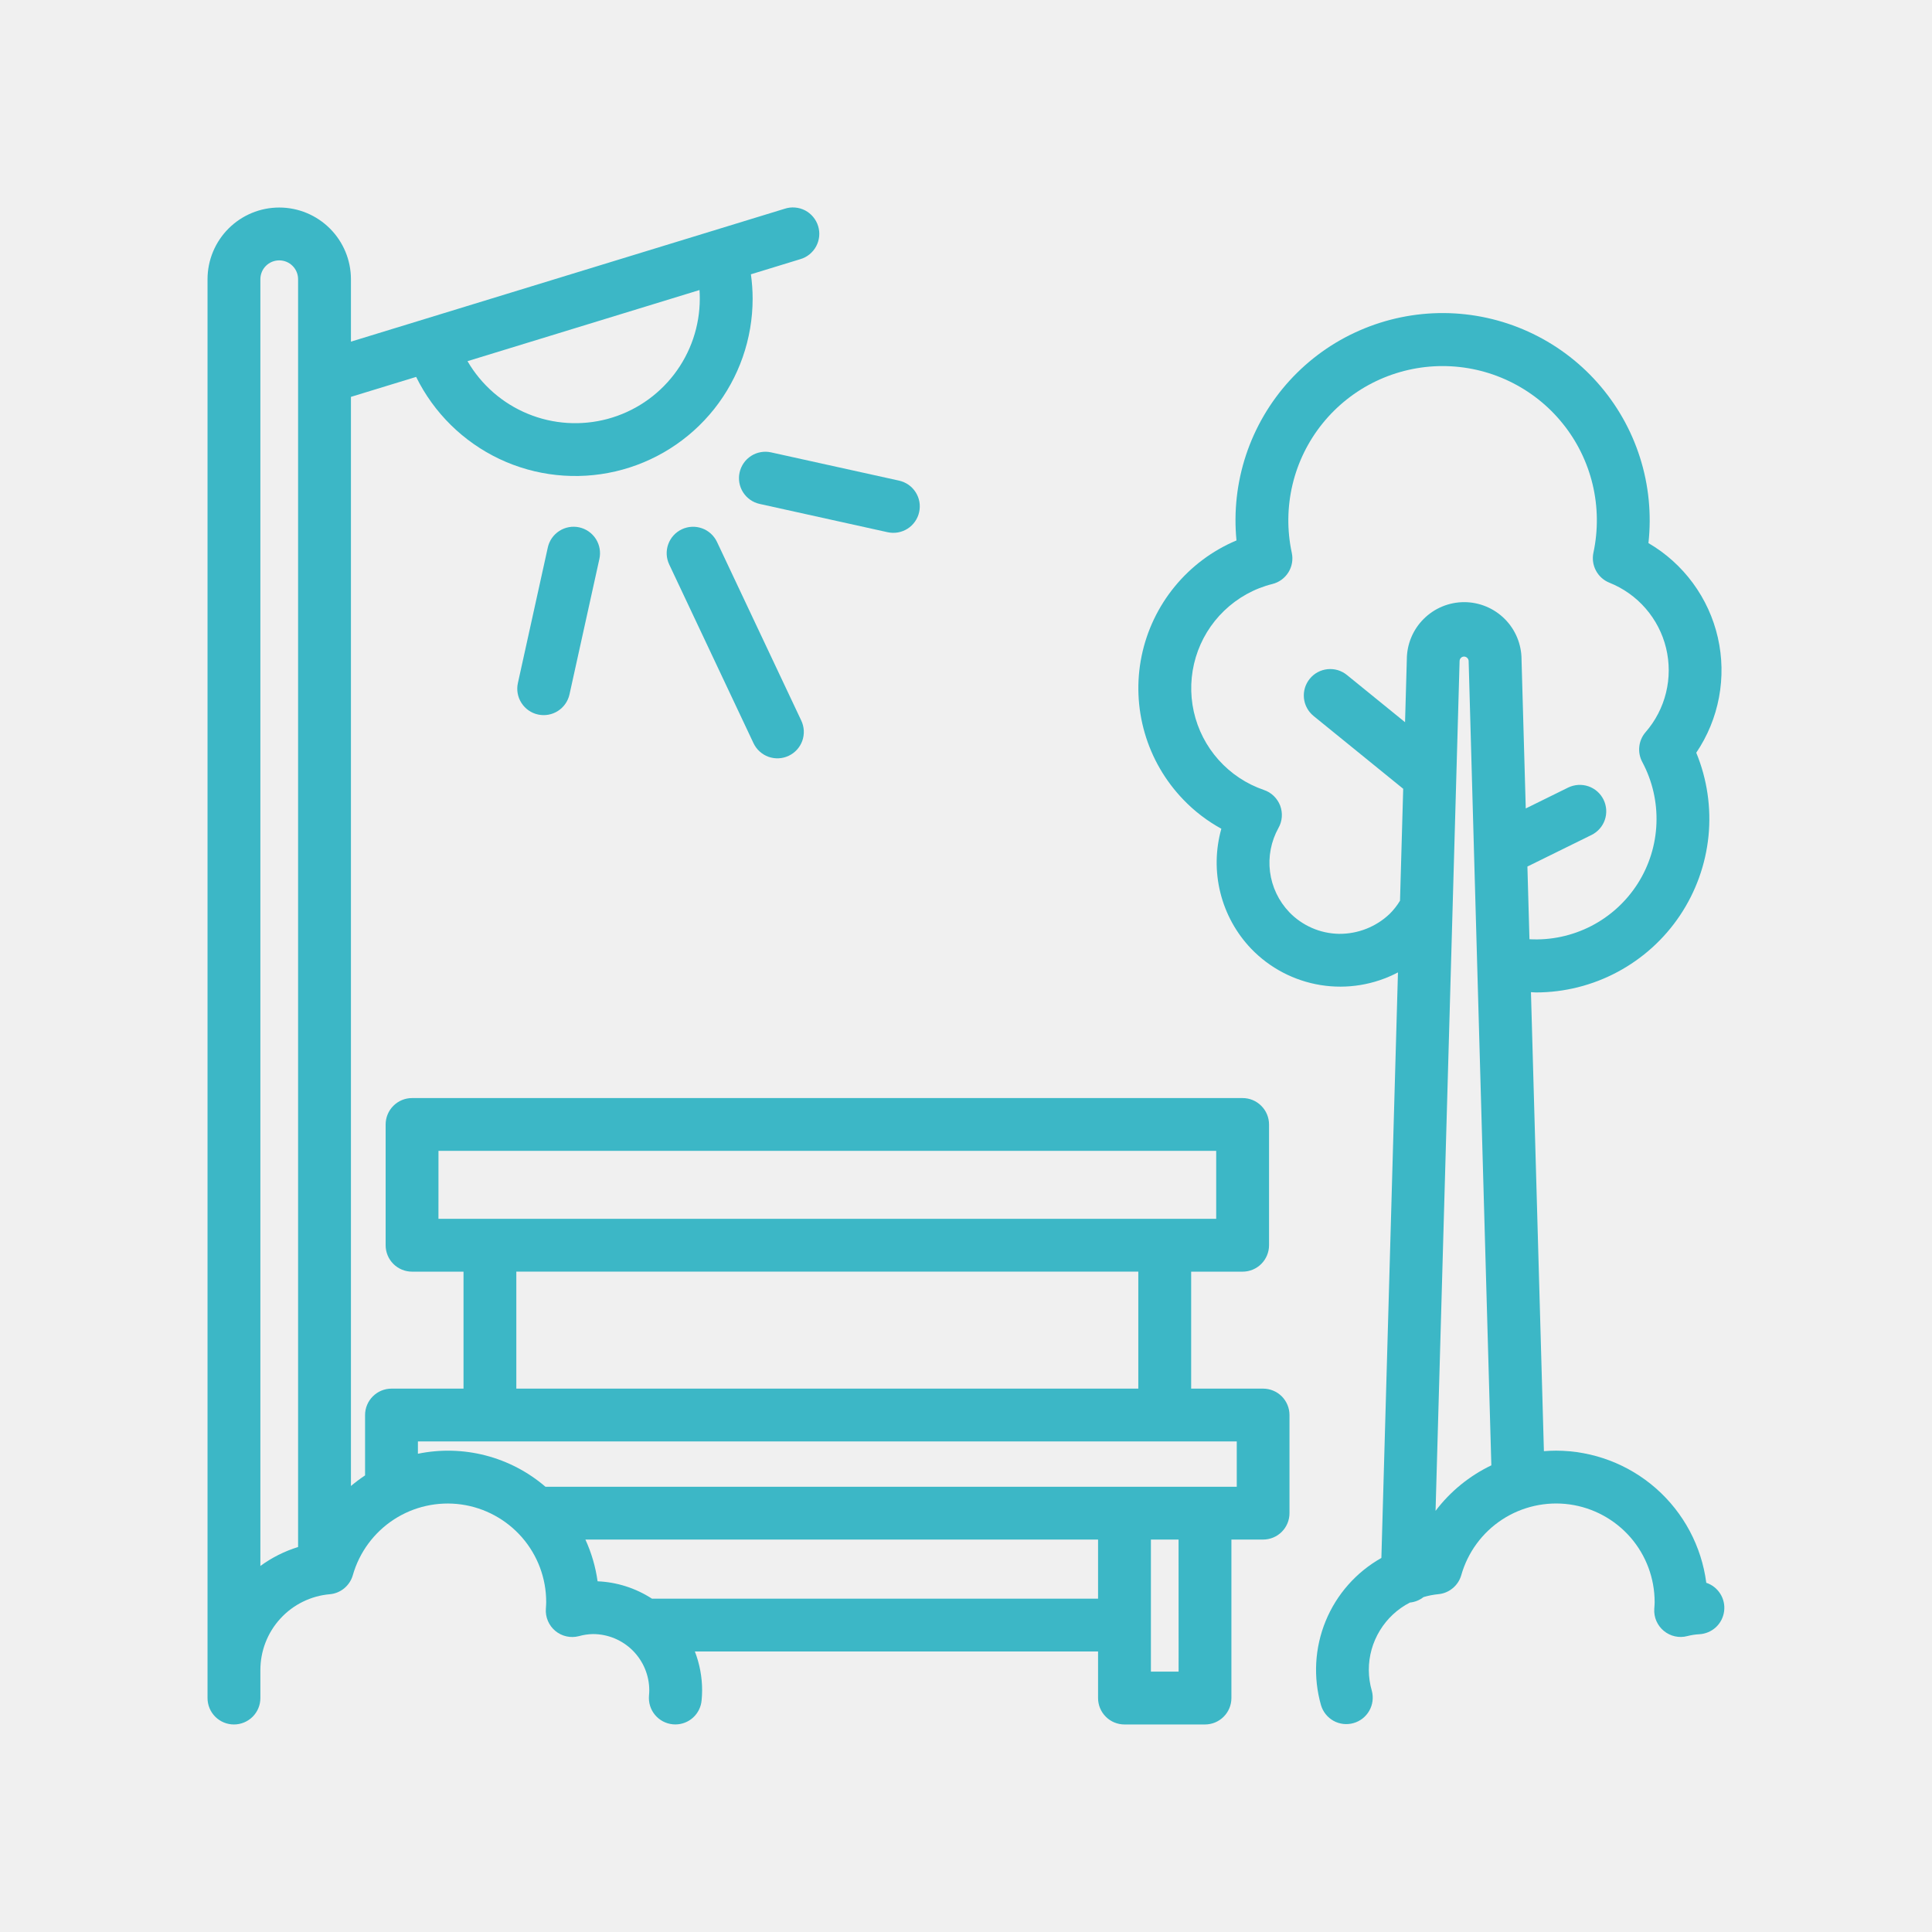
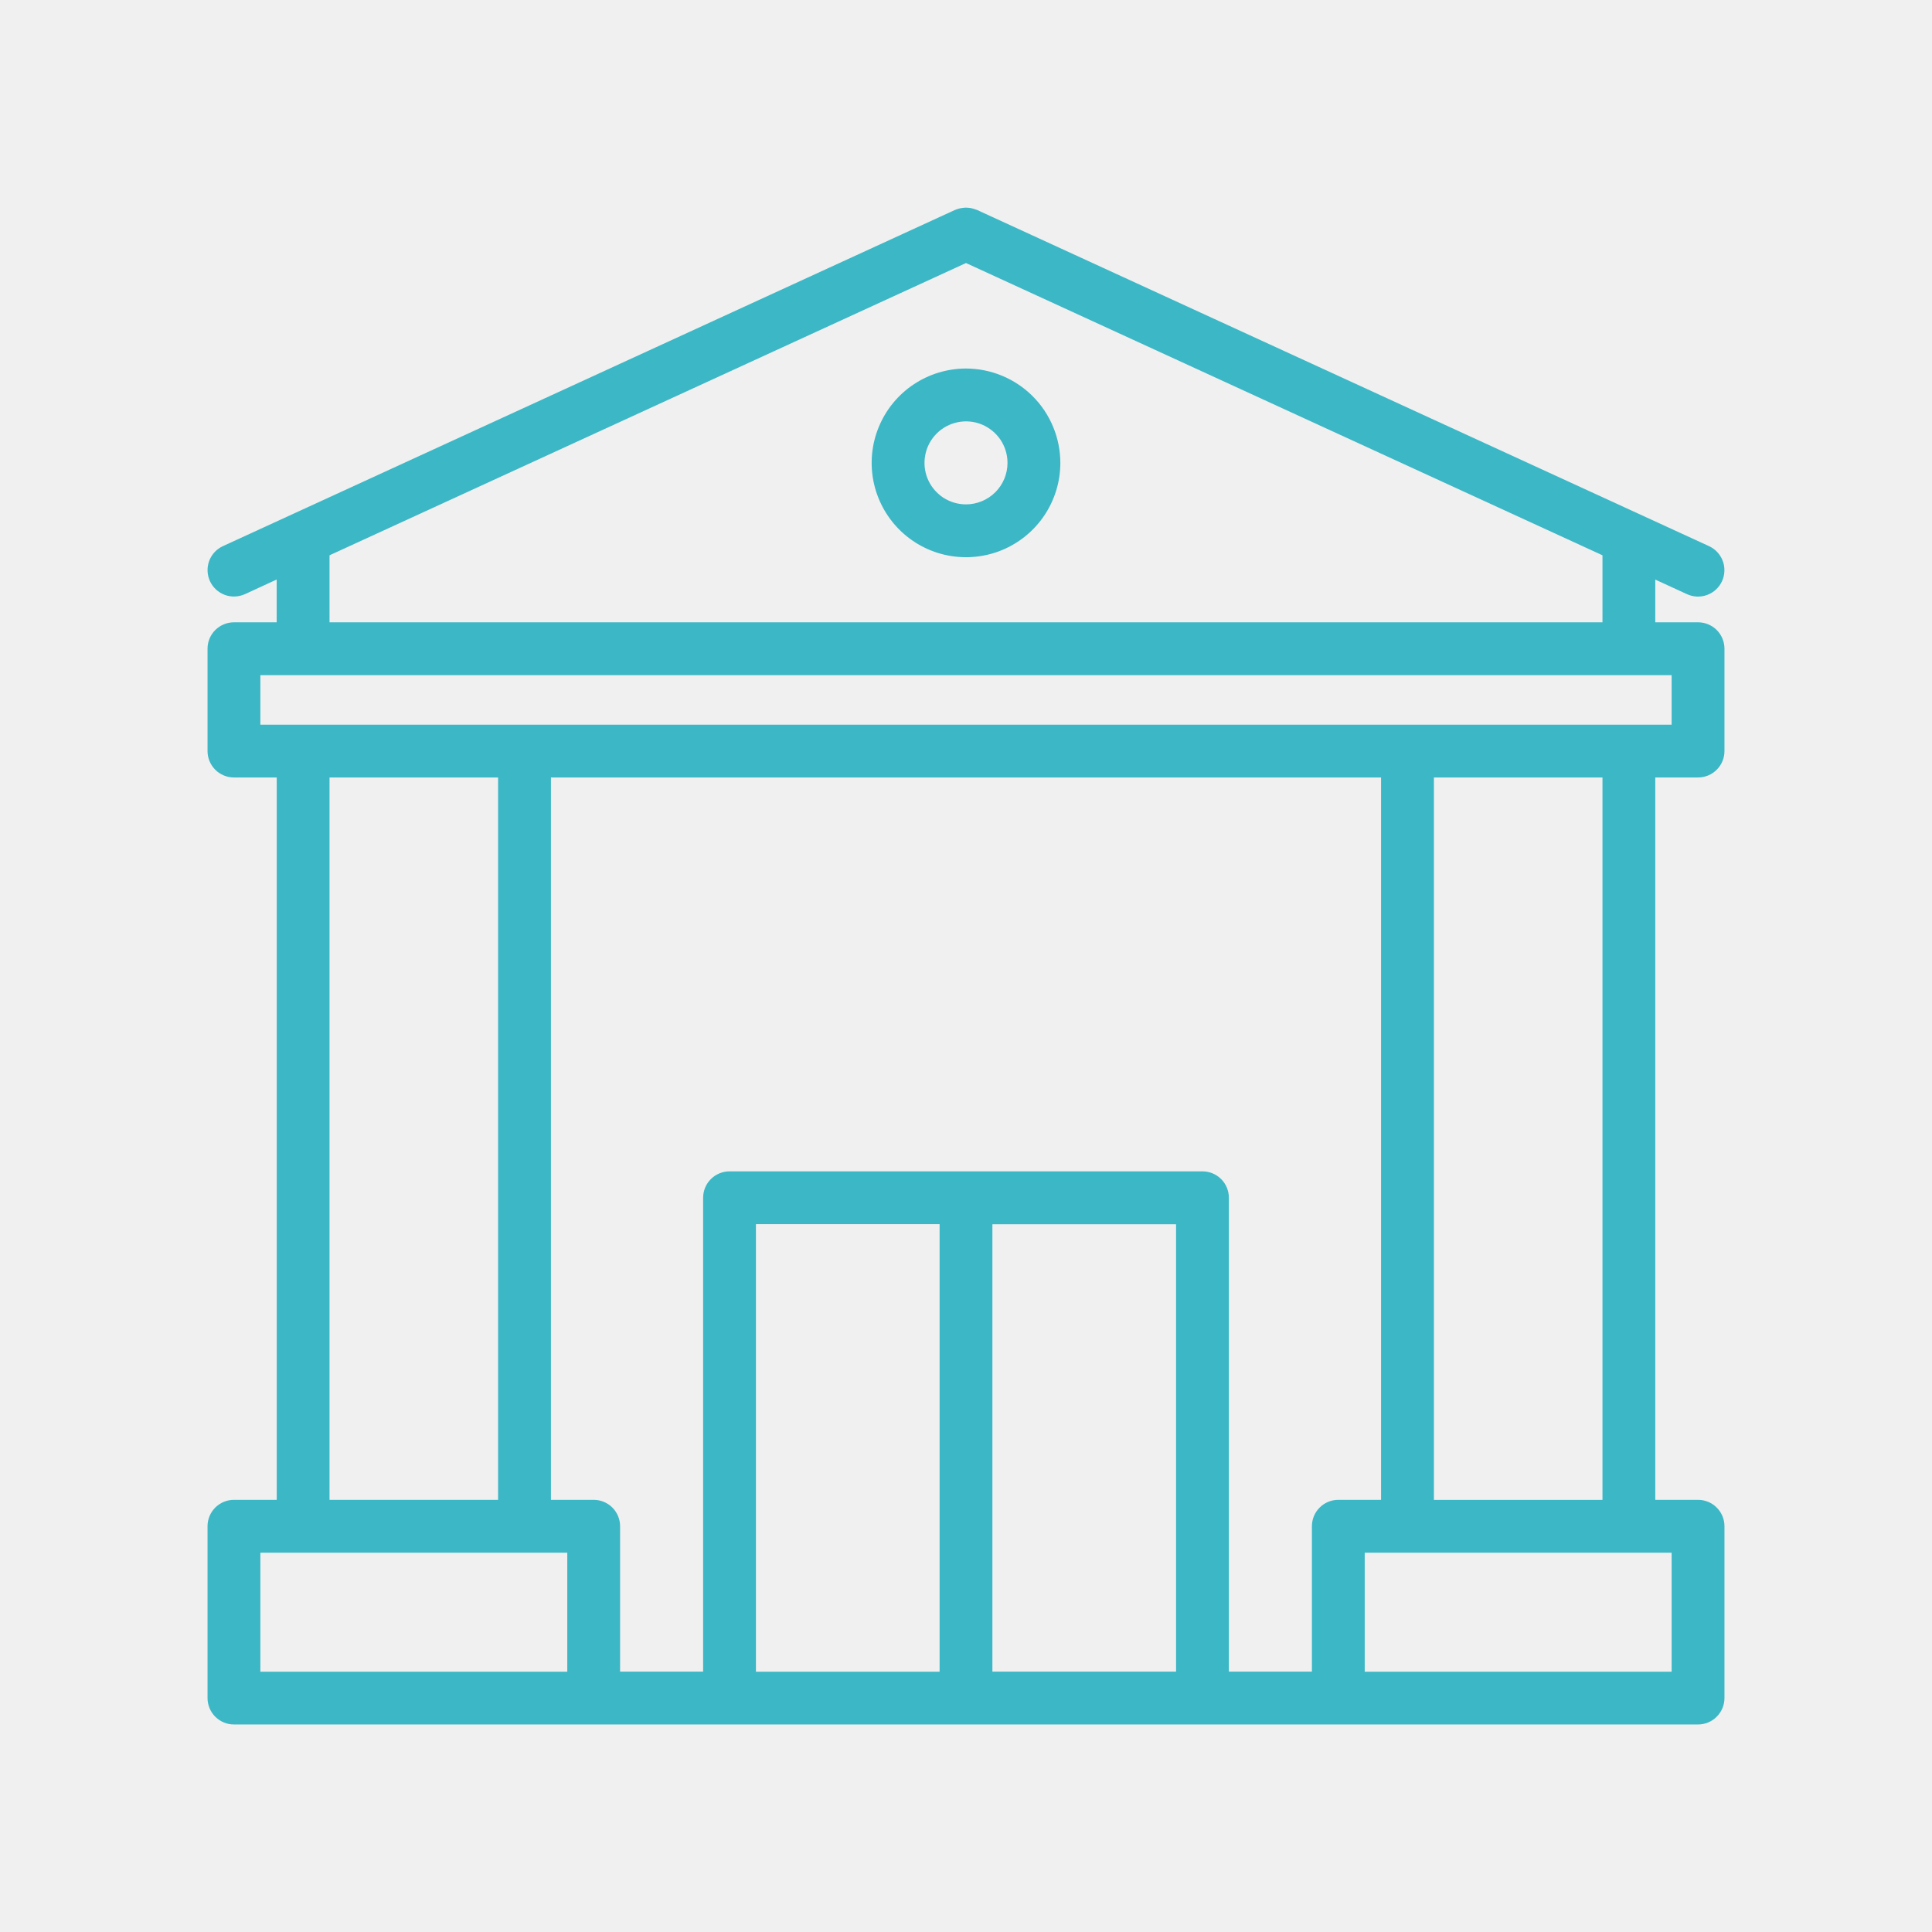
<svg xmlns="http://www.w3.org/2000/svg" width="48" height="48" viewBox="0 0 48 48" fill="none">
-   <g clip-path="url(#clip0)">
-     <path d="M31.383 34.5H29.594V31.594H30.872C31.046 31.594 31.213 31.525 31.336 31.402C31.459 31.279 31.529 31.112 31.529 30.938V27.938C31.529 27.764 31.459 27.596 31.336 27.474C31.213 27.35 31.046 27.281 30.872 27.281H10.238C10.063 27.281 9.897 27.35 9.773 27.474C9.65 27.596 9.581 27.764 9.581 27.938V30.938C9.581 31.112 9.65 31.279 9.773 31.402C9.897 31.525 10.063 31.594 10.238 31.594H11.516V34.5H9.727C9.553 34.5 9.386 34.569 9.263 34.692C9.14 34.815 9.07 34.982 9.07 35.156V36.656C8.948 36.737 8.831 36.825 8.719 36.919V9.86L10.339 9.364C10.778 10.257 11.507 10.975 12.406 11.402C13.305 11.828 14.322 11.937 15.291 11.712C16.26 11.487 17.125 10.94 17.744 10.161C18.362 9.381 18.699 8.416 18.699 7.421C18.699 7.218 18.684 7.016 18.656 6.815L19.88 6.44C19.964 6.416 20.042 6.376 20.11 6.321C20.178 6.266 20.234 6.199 20.276 6.122C20.317 6.046 20.343 5.962 20.352 5.875C20.361 5.788 20.352 5.701 20.326 5.617C20.301 5.534 20.259 5.457 20.203 5.39C20.148 5.323 20.079 5.268 20.002 5.227C19.924 5.187 19.84 5.163 19.753 5.156C19.666 5.148 19.579 5.159 19.496 5.186L8.719 8.488V6.938C8.719 6.465 8.531 6.012 8.197 5.678C7.863 5.344 7.41 5.156 6.938 5.156C6.465 5.156 6.012 5.344 5.678 5.678C5.344 6.012 5.156 6.465 5.156 6.938V42.188C5.156 42.362 5.225 42.529 5.348 42.652C5.472 42.775 5.638 42.844 5.812 42.844C5.987 42.844 6.153 42.775 6.277 42.652C6.4 42.529 6.469 42.362 6.469 42.188V41.491C6.469 41.018 6.646 40.562 6.966 40.213C7.286 39.864 7.725 39.648 8.196 39.608C8.328 39.596 8.453 39.544 8.555 39.459C8.656 39.374 8.73 39.261 8.766 39.134C8.928 38.566 9.29 38.075 9.785 37.752C10.28 37.429 10.875 37.297 11.46 37.378C12.045 37.46 12.581 37.751 12.969 38.196C13.357 38.642 13.571 39.213 13.57 39.804C13.57 39.848 13.567 39.891 13.562 39.969C13.554 40.073 13.572 40.177 13.613 40.273C13.654 40.369 13.717 40.453 13.797 40.52C13.877 40.586 13.972 40.633 14.073 40.655C14.175 40.678 14.28 40.676 14.381 40.65C14.495 40.618 14.613 40.6 14.732 40.598C15.103 40.598 15.459 40.746 15.721 41.008C15.983 41.27 16.131 41.626 16.131 41.997C16.131 42.041 16.128 42.084 16.124 42.127C16.109 42.301 16.162 42.473 16.273 42.606C16.384 42.74 16.544 42.824 16.717 42.84C16.738 42.842 16.758 42.843 16.779 42.843C16.942 42.843 17.1 42.782 17.22 42.672C17.341 42.562 17.416 42.41 17.431 42.248C17.439 42.164 17.444 42.081 17.444 41.995C17.444 41.666 17.383 41.339 17.264 41.031H27.281V42.188C27.281 42.362 27.35 42.529 27.474 42.652C27.596 42.775 27.764 42.844 27.938 42.844H29.937C30.111 42.844 30.278 42.775 30.401 42.652C30.524 42.529 30.594 42.362 30.594 42.188V38.25H31.381C31.555 38.25 31.722 38.181 31.845 38.058C31.968 37.935 32.037 37.768 32.037 37.594V35.156C32.037 34.983 31.968 34.816 31.846 34.693C31.723 34.57 31.557 34.501 31.383 34.5ZM17.386 7.42C17.386 8.101 17.161 8.762 16.747 9.302C16.333 9.842 15.753 10.231 15.095 10.408C14.438 10.584 13.741 10.54 13.112 10.28C12.483 10.021 11.957 9.561 11.615 8.973L17.379 7.206C17.384 7.277 17.386 7.348 17.386 7.42ZM6.469 38.906V6.938C6.469 6.813 6.518 6.694 6.606 6.606C6.694 6.518 6.813 6.469 6.938 6.469C7.062 6.469 7.181 6.518 7.269 6.606C7.357 6.694 7.406 6.813 7.406 6.938V38.435C7.07 38.539 6.753 38.698 6.469 38.906ZM10.894 28.593H30.216V30.281H10.893L10.894 28.593ZM12.828 31.593H28.281V34.5H12.828L12.828 31.593ZM16.197 39.718C15.794 39.457 15.328 39.307 14.847 39.287C14.797 38.928 14.695 38.579 14.544 38.25H27.281V39.719L16.197 39.718ZM29.282 41.531H28.594V38.25H29.281L29.282 41.531ZM30.727 36.938H13.552C13.121 36.568 12.612 36.302 12.063 36.16C11.513 36.018 10.939 36.004 10.383 36.118V35.812H30.727L30.727 36.938Z" fill="#3CB7C6" />
-     <path d="M16.94 13.15C16.782 13.224 16.661 13.358 16.602 13.522C16.543 13.685 16.552 13.866 16.626 14.023L18.719 18.461C18.756 18.54 18.807 18.61 18.871 18.668C18.935 18.727 19.01 18.772 19.091 18.802C19.172 18.831 19.259 18.844 19.345 18.84C19.431 18.836 19.516 18.815 19.594 18.778C19.673 18.741 19.743 18.689 19.801 18.625C19.859 18.561 19.904 18.486 19.933 18.405C19.962 18.323 19.974 18.237 19.97 18.151C19.965 18.064 19.944 17.98 19.907 17.902L17.813 13.463C17.738 13.306 17.605 13.184 17.441 13.126C17.277 13.067 17.097 13.076 16.94 13.15Z" fill="#3CB7C6" />
-     <path d="M13.61 13.602L12.867 16.97C12.829 17.14 12.861 17.318 12.955 17.464C13.048 17.611 13.197 17.715 13.367 17.752C13.536 17.789 13.714 17.758 13.861 17.664C14.008 17.57 14.111 17.422 14.149 17.252L14.892 13.885C14.929 13.715 14.898 13.537 14.804 13.39C14.71 13.243 14.562 13.14 14.392 13.102C14.222 13.065 14.044 13.096 13.898 13.19C13.751 13.284 13.647 13.432 13.61 13.602Z" fill="#3CB7C6" />
-     <path d="M18.375 11.738C18.337 11.908 18.369 12.086 18.462 12.232C18.556 12.379 18.704 12.483 18.874 12.52L22.054 13.223C22.138 13.241 22.225 13.243 22.31 13.228C22.395 13.213 22.476 13.181 22.549 13.135C22.621 13.089 22.684 13.028 22.733 12.958C22.783 12.887 22.818 12.807 22.836 12.723C22.855 12.639 22.857 12.552 22.842 12.467C22.827 12.382 22.795 12.301 22.749 12.229C22.702 12.156 22.642 12.093 22.572 12.044C22.501 11.995 22.421 11.96 22.337 11.941L19.157 11.239C18.988 11.201 18.81 11.233 18.663 11.326C18.516 11.42 18.413 11.568 18.375 11.738Z" fill="#3CB7C6" />
-     <path d="M42.392 39.323C42.274 38.416 41.83 37.584 41.144 36.98C40.457 36.376 39.575 36.043 38.66 36.041C38.559 36.041 38.458 36.046 38.358 36.054L38.036 24.65C38.076 24.65 38.117 24.657 38.157 24.657C38.865 24.657 39.563 24.482 40.187 24.148C40.812 23.814 41.345 23.332 41.739 22.743C42.133 22.154 42.376 21.478 42.447 20.773C42.517 20.068 42.413 19.356 42.143 18.701C42.423 18.287 42.616 17.819 42.708 17.326C42.8 16.834 42.791 16.328 42.679 15.839C42.568 15.351 42.357 14.891 42.06 14.487C41.764 14.084 41.388 13.745 40.955 13.493C41.034 12.777 40.963 12.051 40.744 11.364C40.526 10.677 40.165 10.044 39.686 9.505C39.207 8.966 38.62 8.534 37.964 8.237C37.307 7.939 36.595 7.783 35.874 7.778C35.153 7.774 34.44 7.921 33.779 8.21C33.118 8.498 32.526 8.923 32.04 9.455C31.554 9.988 31.186 10.617 30.958 11.301C30.731 11.985 30.65 12.709 30.72 13.427C30.123 13.678 29.597 14.071 29.186 14.572C28.776 15.072 28.493 15.665 28.363 16.299C28.233 16.933 28.26 17.59 28.441 18.212C28.621 18.833 28.951 19.401 29.4 19.867C29.676 20.155 29.995 20.398 30.344 20.59C30.198 21.109 30.189 21.657 30.32 22.18C30.45 22.703 30.714 23.183 31.086 23.572C31.548 24.052 32.154 24.368 32.811 24.474C33.469 24.58 34.143 24.469 34.732 24.159L34.32 38.707C33.695 39.059 33.207 39.612 32.935 40.276C32.663 40.94 32.623 41.676 32.82 42.365C32.869 42.531 32.981 42.67 33.132 42.754C33.283 42.837 33.461 42.857 33.627 42.81C33.793 42.763 33.934 42.653 34.019 42.503C34.105 42.353 34.127 42.175 34.083 42.009C34.034 41.84 34.009 41.666 34.008 41.491C34.007 41.144 34.102 40.805 34.283 40.509C34.463 40.213 34.721 39.973 35.029 39.815C35.153 39.803 35.27 39.755 35.367 39.679C35.487 39.643 35.61 39.619 35.735 39.607C35.867 39.595 35.992 39.543 36.093 39.458C36.195 39.374 36.269 39.26 36.305 39.133C36.467 38.565 36.828 38.074 37.323 37.751C37.818 37.429 38.413 37.296 38.999 37.377C39.584 37.459 40.12 37.75 40.508 38.195C40.896 38.641 41.109 39.212 41.109 39.803C41.109 39.846 41.106 39.888 41.103 39.93L41.1 39.97C41.093 40.074 41.111 40.178 41.152 40.273C41.194 40.369 41.257 40.453 41.337 40.519C41.417 40.585 41.512 40.632 41.613 40.654C41.715 40.677 41.82 40.675 41.921 40.648C42.019 40.623 42.119 40.607 42.221 40.602C42.373 40.593 42.518 40.532 42.631 40.428C42.743 40.324 42.815 40.184 42.835 40.032C42.855 39.88 42.822 39.727 42.74 39.597C42.659 39.468 42.535 39.37 42.389 39.323L42.392 39.323ZM34.525 22.706C34.186 23.028 33.736 23.205 33.268 23.201C33.037 23.197 32.808 23.148 32.596 23.055C32.383 22.962 32.191 22.829 32.031 22.662C31.769 22.387 31.601 22.036 31.553 21.66C31.505 21.284 31.579 20.902 31.763 20.57C31.811 20.486 31.839 20.393 31.846 20.297C31.853 20.201 31.839 20.105 31.805 20.014C31.77 19.924 31.716 19.843 31.647 19.776C31.578 19.709 31.495 19.658 31.403 19.627C30.97 19.479 30.582 19.222 30.277 18.881C29.971 18.54 29.759 18.126 29.659 17.679C29.56 17.232 29.577 16.767 29.709 16.328C29.841 15.89 30.083 15.492 30.413 15.175C30.748 14.852 31.161 14.622 31.613 14.509C31.778 14.468 31.92 14.364 32.01 14.22C32.1 14.075 32.13 13.902 32.094 13.735C31.974 13.177 31.98 12.598 32.112 12.041C32.244 11.485 32.499 10.966 32.858 10.521C33.217 10.076 33.671 9.717 34.187 9.47C34.703 9.224 35.267 9.095 35.839 9.095C36.411 9.095 36.975 9.222 37.491 9.469C38.007 9.715 38.462 10.073 38.821 10.518C39.181 10.962 39.436 11.482 39.569 12.038C39.701 12.594 39.708 13.173 39.588 13.732C39.556 13.883 39.578 14.04 39.651 14.177C39.723 14.313 39.842 14.42 39.985 14.477C40.333 14.616 40.642 14.836 40.887 15.119C41.132 15.402 41.306 15.739 41.394 16.103C41.481 16.467 41.481 16.847 41.392 17.21C41.303 17.574 41.128 17.911 40.882 18.193C40.796 18.293 40.742 18.417 40.728 18.549C40.713 18.68 40.739 18.813 40.801 18.93C41.052 19.398 41.174 19.925 41.154 20.456C41.135 20.987 40.974 21.504 40.689 21.952C40.403 22.4 40.004 22.765 39.531 23.008C39.058 23.251 38.53 23.364 37.999 23.335L37.948 21.529L39.54 20.745C39.696 20.668 39.816 20.533 39.872 20.368C39.928 20.203 39.916 20.023 39.839 19.866C39.762 19.71 39.627 19.591 39.462 19.535C39.297 19.479 39.117 19.491 38.96 19.567L37.907 20.086L37.802 16.386C37.802 16.008 37.652 15.645 37.385 15.378C37.118 15.111 36.755 14.96 36.377 14.96C35.999 14.96 35.637 15.111 35.37 15.378C35.102 15.645 34.952 16.008 34.952 16.386L34.908 17.943L33.463 16.769C33.396 16.715 33.319 16.674 33.236 16.649C33.154 16.625 33.067 16.617 32.981 16.626C32.896 16.635 32.813 16.66 32.737 16.701C32.661 16.742 32.594 16.798 32.54 16.865C32.43 17 32.378 17.173 32.396 17.346C32.414 17.519 32.5 17.678 32.635 17.788L34.862 19.597L34.783 22.378C34.711 22.497 34.624 22.608 34.525 22.706ZM35.666 37.537L36.263 16.425C36.263 16.395 36.275 16.366 36.296 16.345C36.317 16.324 36.345 16.312 36.375 16.312C36.404 16.313 36.432 16.325 36.453 16.345C36.474 16.366 36.487 16.394 36.488 16.423L36.621 21.164L37.052 36.406C36.507 36.667 36.031 37.055 35.666 37.537Z" fill="#3CB7C6" />
-   </g>
-   <defs>
-     <clipPath id="clip0">
-       <rect width="48" height="48" fill="white" />
-     </clipPath>
-   </defs>
+   <path d="M42.188 15.461H41.125V14.4L41.913 14.762C41.991 14.798 42.076 14.818 42.162 14.822C42.248 14.825 42.334 14.811 42.415 14.781C42.495 14.751 42.57 14.706 42.633 14.647C42.696 14.588 42.747 14.518 42.783 14.44C42.819 14.361 42.839 14.277 42.842 14.191C42.846 14.104 42.832 14.018 42.802 13.938C42.772 13.857 42.727 13.783 42.668 13.72C42.609 13.656 42.539 13.605 42.461 13.569L24.274 5.216C24.265 5.212 24.256 5.211 24.248 5.208C24.23 5.2 24.211 5.194 24.191 5.188C24.169 5.181 24.146 5.175 24.123 5.17C24.105 5.167 24.088 5.165 24.07 5.163C24.046 5.16 24.021 5.159 23.995 5.158C23.978 5.158 23.961 5.16 23.944 5.162C23.919 5.164 23.894 5.167 23.869 5.172C23.852 5.175 23.836 5.18 23.819 5.185C23.793 5.192 23.768 5.2 23.744 5.21C23.737 5.212 23.73 5.214 23.724 5.217L5.539 13.568C5.46 13.604 5.39 13.655 5.331 13.718C5.273 13.781 5.227 13.855 5.197 13.936C5.137 14.099 5.144 14.28 5.216 14.438C5.289 14.596 5.421 14.719 5.585 14.78C5.748 14.84 5.928 14.833 6.087 14.761L6.874 14.398V15.461H5.812C5.638 15.461 5.472 15.53 5.348 15.653C5.225 15.776 5.156 15.943 5.156 16.117V18.66C5.156 18.834 5.225 19 5.348 19.124C5.472 19.247 5.638 19.316 5.812 19.316H6.875V37.263H5.812C5.638 37.263 5.472 37.332 5.348 37.455C5.225 37.578 5.156 37.745 5.156 37.919V42.187C5.156 42.361 5.225 42.528 5.348 42.651C5.472 42.775 5.638 42.844 5.812 42.844H42.188C42.361 42.844 42.529 42.775 42.651 42.651C42.775 42.528 42.844 42.361 42.844 42.187V37.919C42.844 37.745 42.775 37.578 42.651 37.455C42.529 37.332 42.361 37.263 42.188 37.263H41.125V19.316H42.188C42.361 19.316 42.529 19.247 42.651 19.124C42.775 19.001 42.844 18.834 42.844 18.66V16.117C42.844 16.031 42.827 15.946 42.794 15.866C42.761 15.787 42.713 15.714 42.652 15.653C42.591 15.592 42.518 15.544 42.439 15.511C42.359 15.478 42.274 15.461 42.188 15.461ZM8.187 13.796L24 6.535L39.813 13.796V15.461H8.187V13.796ZM8.187 19.316H12.375V37.263H8.187V19.316ZM34.312 19.316V37.263H33.25C33.076 37.263 32.909 37.332 32.786 37.455C32.663 37.578 32.594 37.745 32.594 37.919V41.531H30.531V29.758C30.531 29.584 30.462 29.417 30.339 29.294C30.216 29.171 30.049 29.102 29.875 29.102H18.125C17.951 29.102 17.784 29.171 17.661 29.294C17.538 29.417 17.469 29.584 17.469 29.758V41.531H15.406V37.919C15.406 37.745 15.337 37.578 15.214 37.455C15.091 37.332 14.924 37.263 14.75 37.263H13.688V19.316H34.312ZM24.656 30.416H29.219V41.531H24.656V30.416ZM23.344 41.533H18.781V30.414H23.344V41.533ZM6.469 41.533V38.577H14.094V41.533H6.469ZM41.531 41.533H33.906V38.577H41.531V41.533ZM39.813 37.265H35.625V19.316H39.813V37.265ZM41.531 18.004H6.469V16.774H41.531V18.004Z" fill="#3CB7C6" />
+   <path d="M24 9.156C23.537 9.156 23.083 9.294 22.698 9.551C22.312 9.809 22.012 10.175 21.835 10.603C21.657 11.032 21.611 11.503 21.701 11.957C21.792 12.412 22.015 12.83 22.343 13.158C22.671 13.485 23.088 13.709 23.543 13.799C23.997 13.889 24.469 13.843 24.897 13.666C25.325 13.488 25.691 13.188 25.949 12.802C26.206 12.417 26.344 11.964 26.344 11.5C26.343 10.879 26.096 10.283 25.657 9.844C25.217 9.404 24.621 9.157 24 9.156ZM24 12.531C23.796 12.531 23.597 12.471 23.427 12.358C23.258 12.244 23.125 12.083 23.047 11.895C22.969 11.707 22.949 11.499 22.989 11.299C23.028 11.099 23.127 10.915 23.271 10.771C23.415 10.627 23.599 10.529 23.799 10.489C23.999 10.449 24.206 10.469 24.395 10.547C24.583 10.626 24.744 10.758 24.858 10.927C24.971 11.097 25.031 11.296 25.031 11.5C25.031 11.774 24.922 12.036 24.729 12.229C24.535 12.422 24.273 12.531 24 12.531Z" fill="#3CB7C6" />
</svg>
